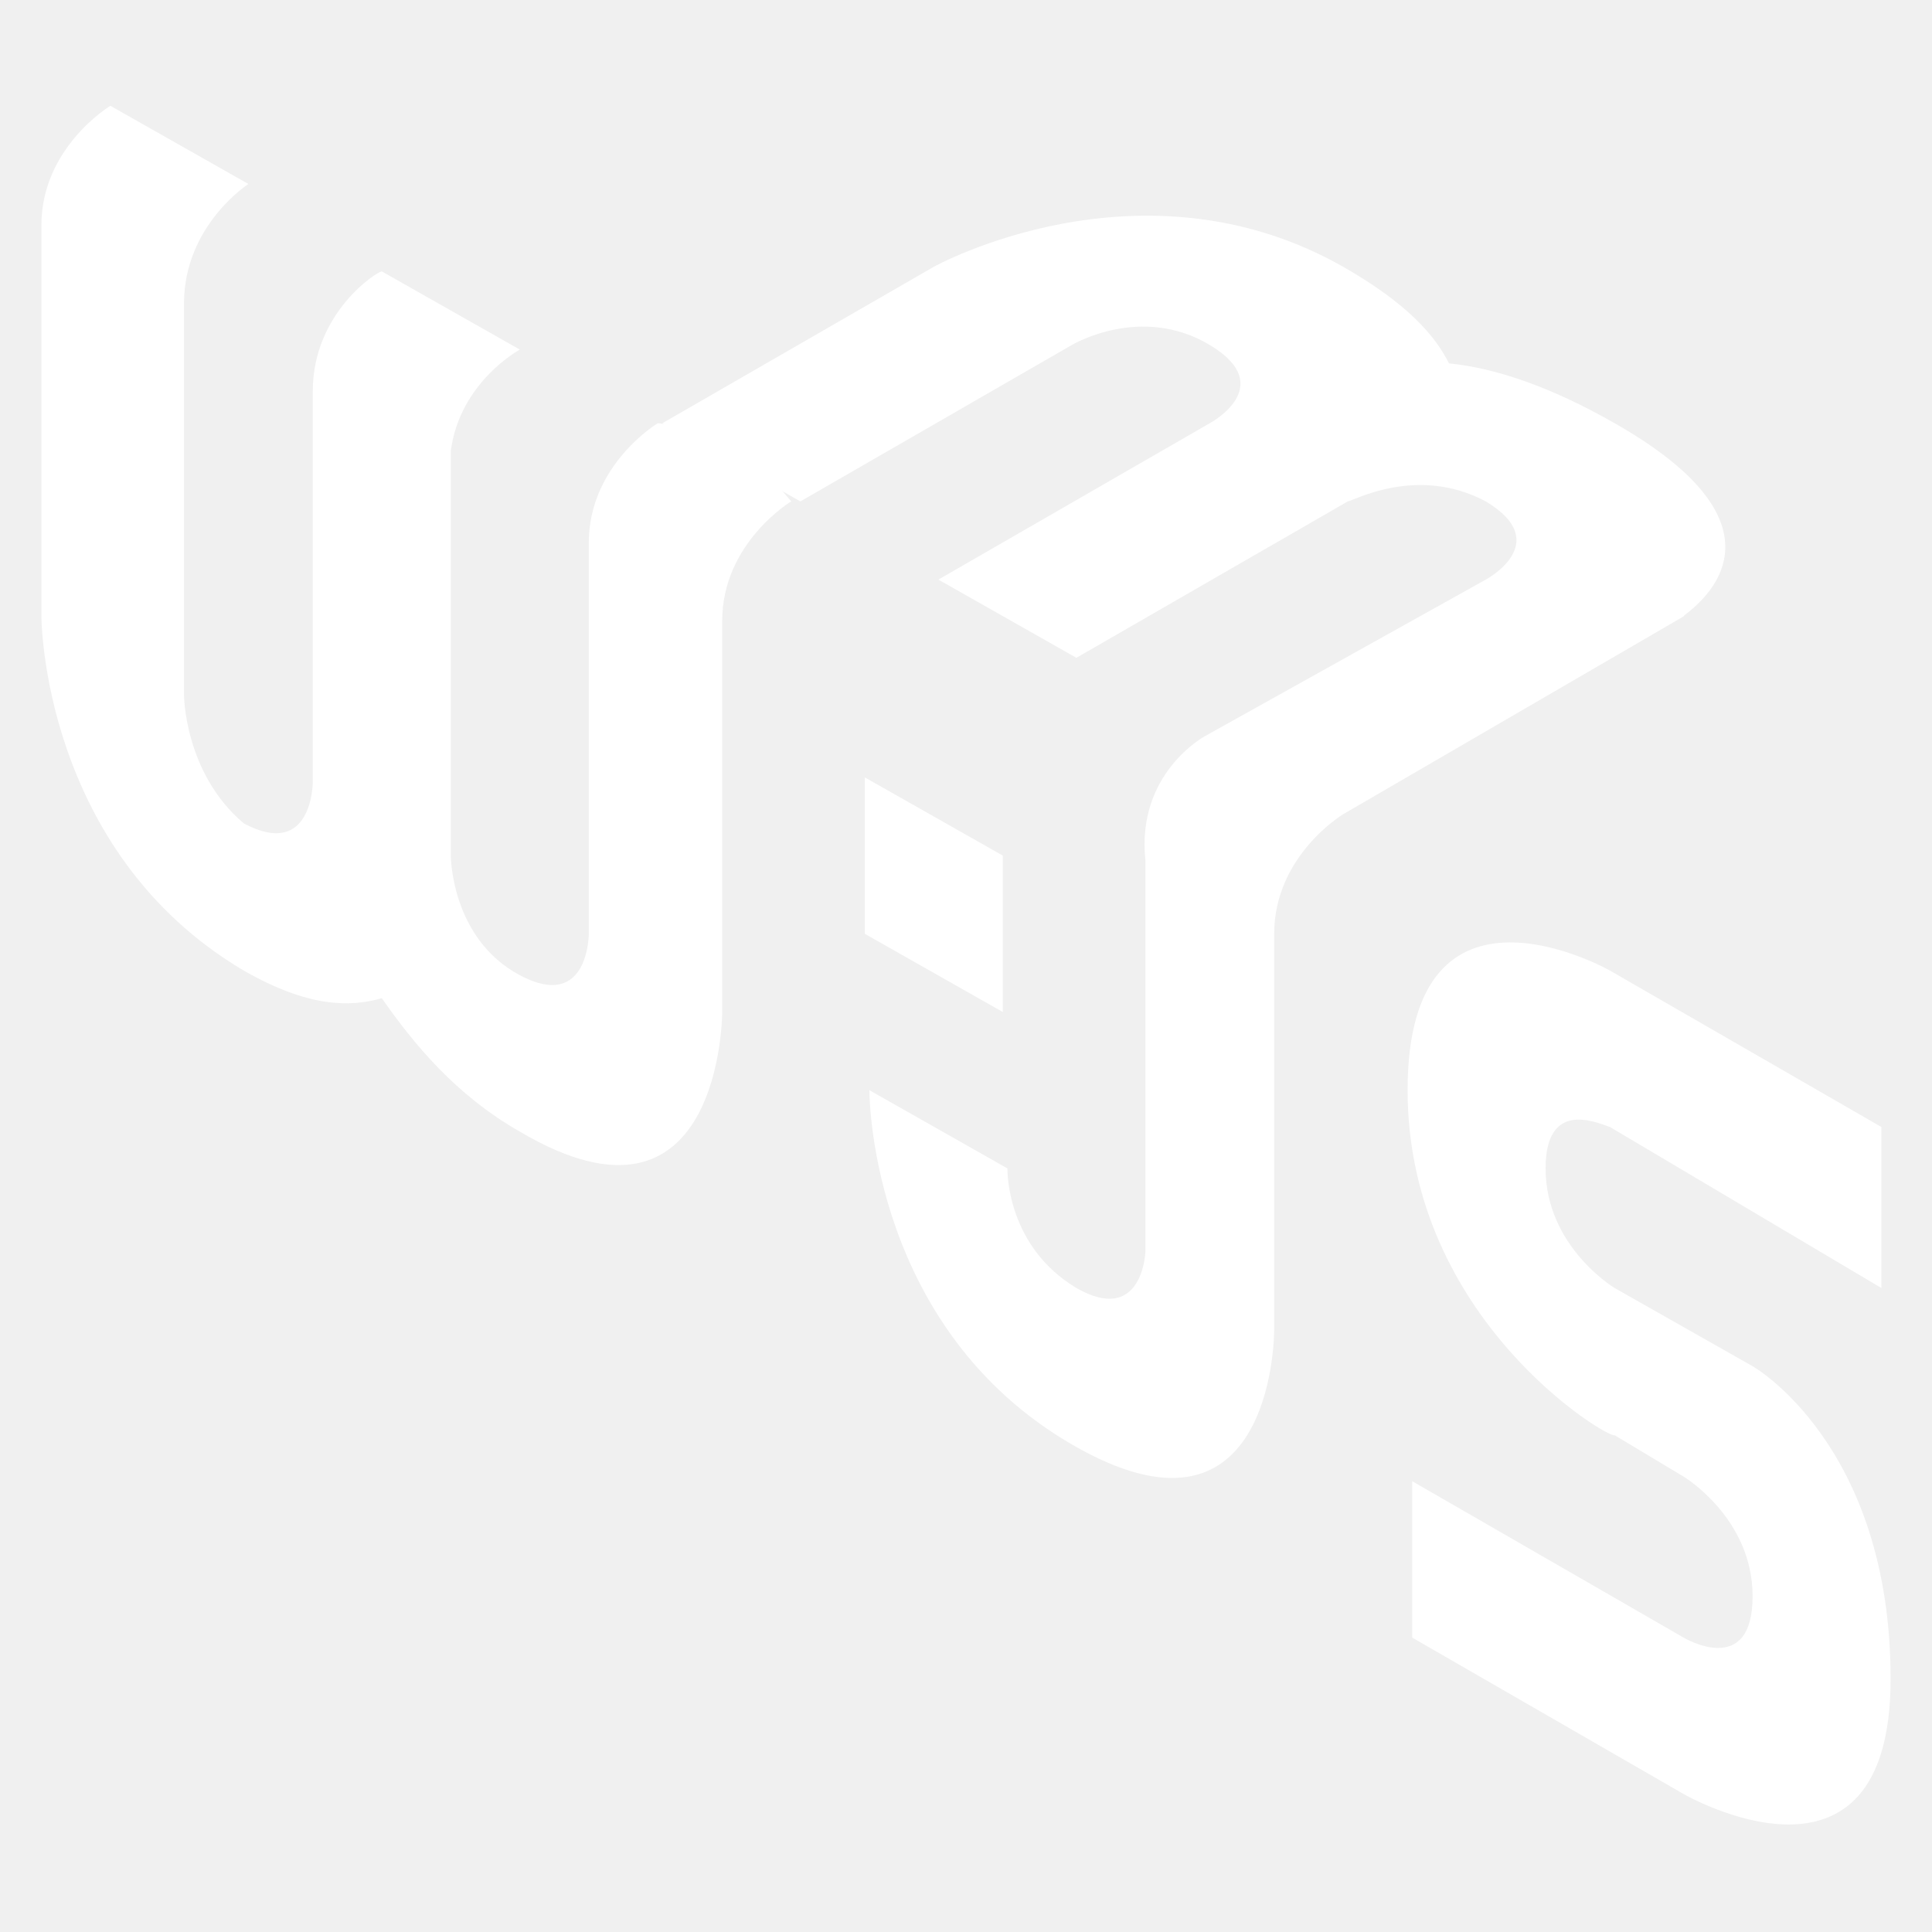
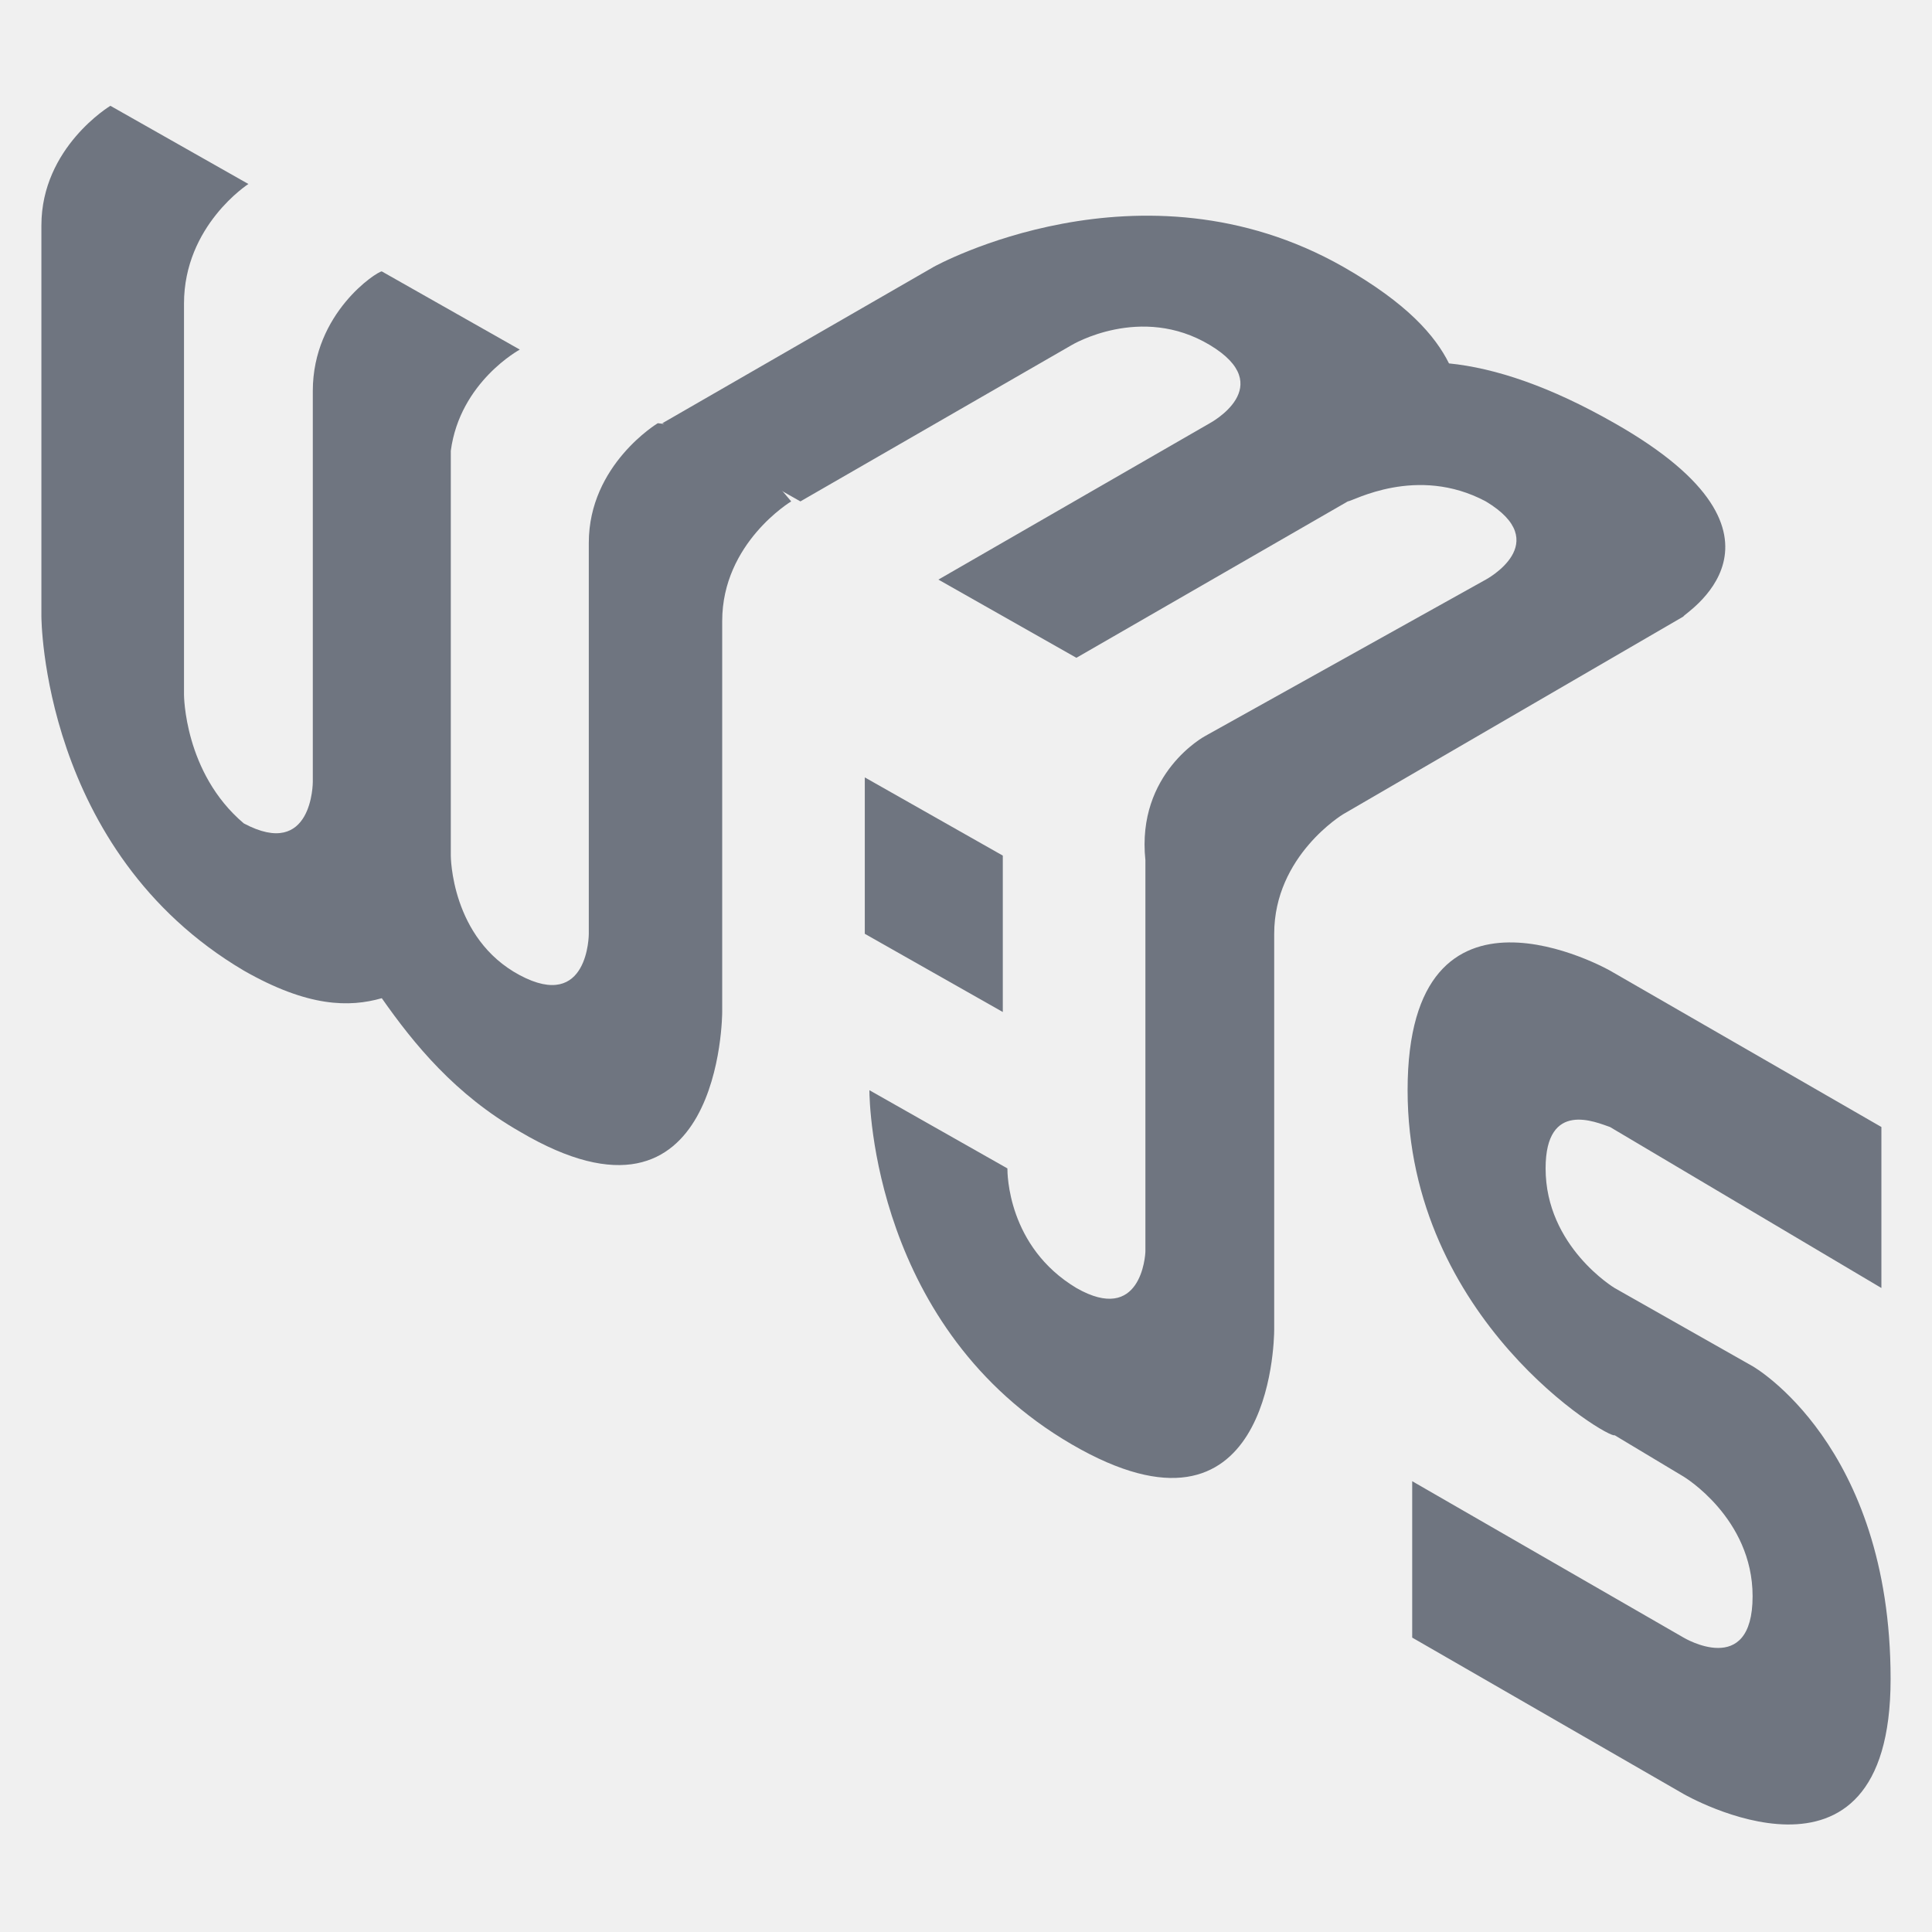
<svg xmlns="http://www.w3.org/2000/svg" version="1.1" id="Layer_1" x="0px" y="0px" viewBox="0 0 42 42" style="enable-background:new 0 0 42 42;" xml:space="preserve">
  <style type="text/css">
- 	.st0{fill:#FFFFFF;}
+ 	.st0{fill:#6f7580;}
</style>
  <g>
    <path class="st0" d="M14.3,9.2c0,0-1.5,0.9-1.5,2.6c0,1.7,0,8.5,0,8.5s0,1.7-1.5,0.9s-1.5-2.6-1.5-2.6s0-6.8,0-8.5   c0-0.1,0-0.2,0-0.3c0.2-1.5,1.5-2.2,1.5-2.2l-3-1.7l0,0c-0.1,0-1.5,0.9-1.5,2.6c0,1.7,0,8.5,0,8.5s0,1.7-1.5,0.9   C4,16.8,4,15.1,4,15.1s0-6.8,0-8.5S5.4,4,5.4,4l-3-1.7c0,0-1.5,0.9-1.5,2.6c0,1.7,0,8.5,0,8.5s0,5.1,4.4,7.7c1.4,0.8,2.3,0.8,3,0.6   c0.7,1,1.6,2.1,3,2.9c4.4,2.6,4.4-2.6,4.4-2.6s0-6.8,0-8.5s1.5-2.6,1.5-2.6c-0.5-0.6-0.9-1-1.2-1.2C15.8,9.5,15.2,9.3,14.3,9.2z" />
    <path class="st0" d="M30.6,23.7c0-5.1,4.4-2.6,4.4-2.6l0,0l5.9,3.4V28L35,24.5c0,0,0,0,0,0l0,0c-0.3-0.1-1.4-0.6-1.4,0.9   c0,1.7,1.5,2.6,1.5,2.6l0,0l3,1.7c0,0,3,1.7,3,6.8S36.6,39,36.6,39l0,0l-5.9-3.4v-3.4l5.9,3.4c0,0,1.5,0.9,1.5-0.9   c0-1.7-1.5-2.6-1.5-2.6l0,0l-1.5-0.9C35,31.3,30.6,28.7,30.6,23.7z M26.2,16c0.9,0.1,1.5,0.2,1.8,0.4c0.3,0.2,0.7,0.6,1.2,1.3   c0,0-1.5,0.9-1.5,2.6l0,0v8.6c0,0.3-0.1,5-4.4,2.5s-4.4-7.4-4.4-7.7v0l3,1.7l0,0l0,0c0,0.1,0,1.7,1.5,2.6c1.4,0.8,1.5-0.7,1.5-0.8   v-8.5C24.7,16.8,26.2,16,26.2,16z M18.8,16.9l3,1.7V22l-3-1.7V16.9z" />
    <path class="st0" d="M35.1,9.2c-1.4-0.8-2.6-1.2-3.6-1.3c-0.3-0.6-0.9-1.3-2.3-2.1c-4.4-2.5-8.9,0-8.9,0l-5.9,3.4l3,1.7l5.9-3.4   c0,0,1.5-0.9,3,0s0,1.7,0,1.7l-5.9,3.4l0,0l0,0l3,1.7l5.9-3.4c0.1,0,1.5-0.8,3,0c1.5,0.9,0,1.7,0,1.7L26.2,16l3,1.7l7.4-4.3   C36.5,13.4,39.5,11.7,35.1,9.2z" />
  </g>
</svg>
